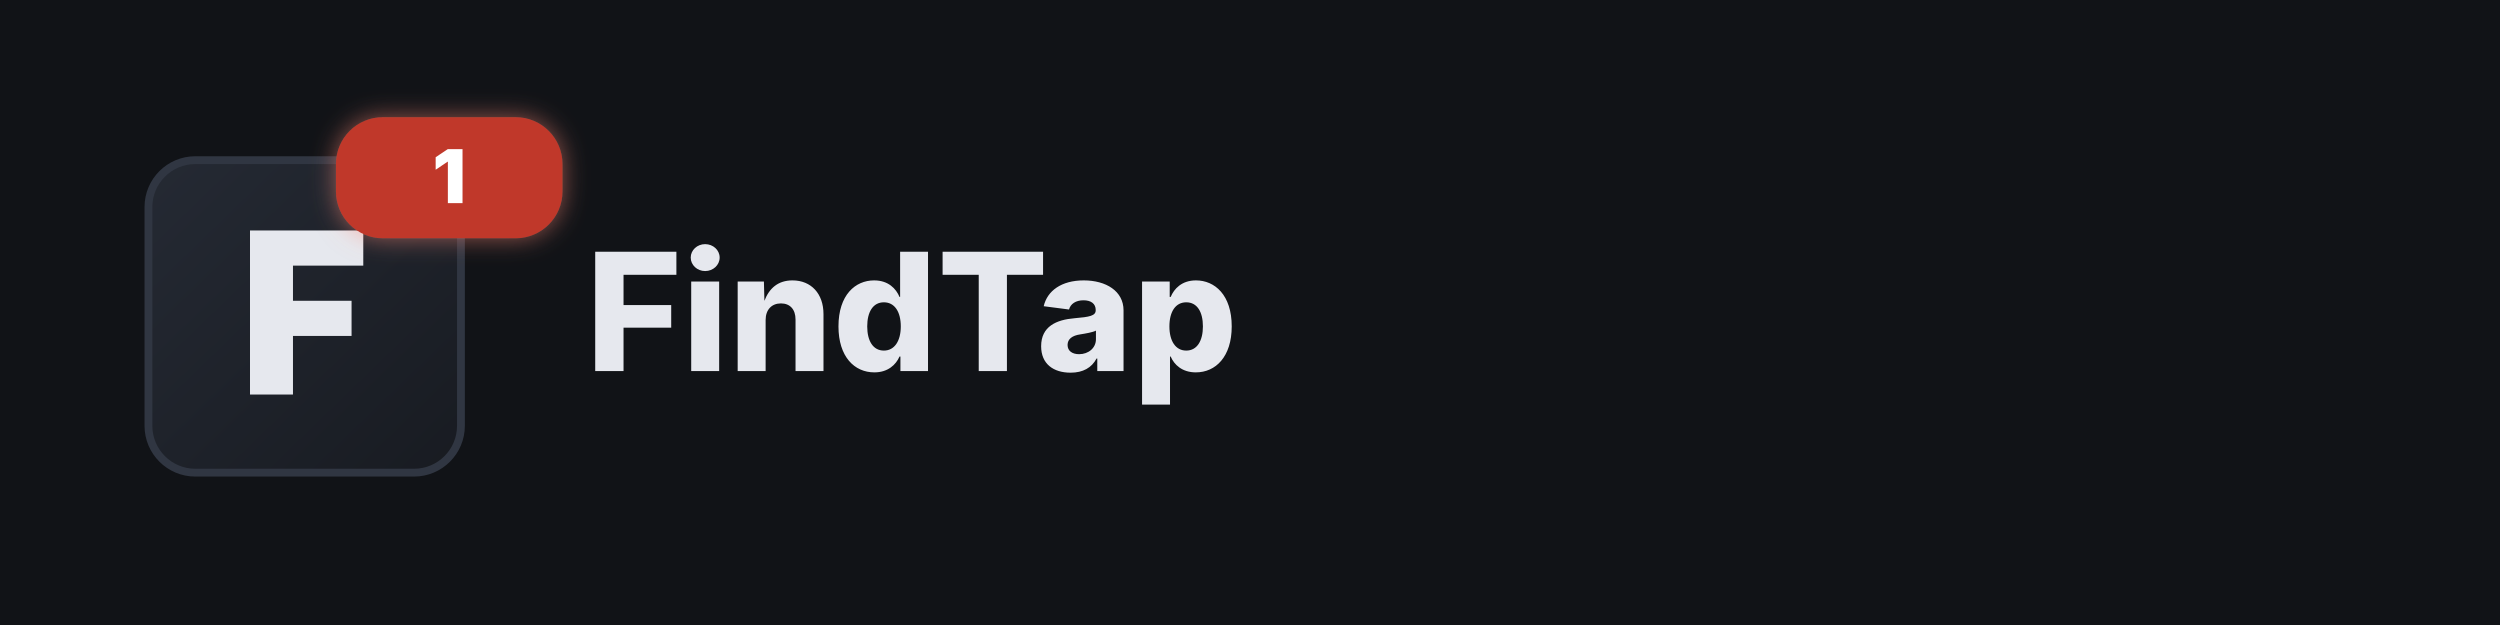
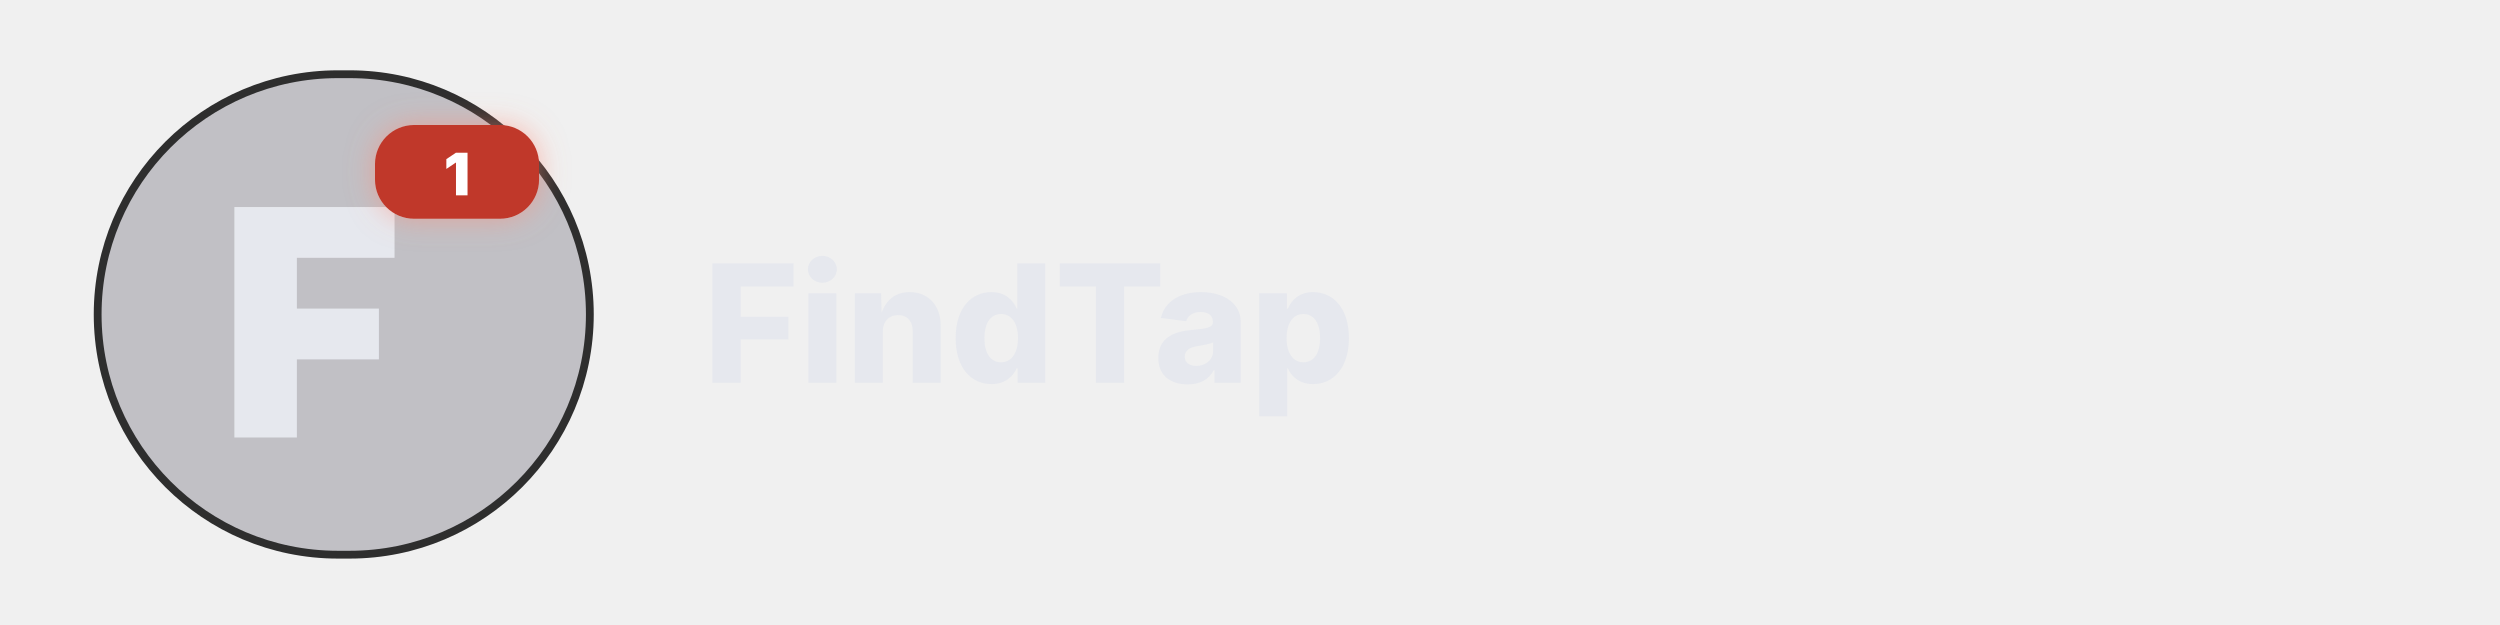
- <svg xmlns="http://www.w3.org/2000/svg" width="640" height="160" viewBox="0 0 640 160" role="img" aria-labelledby="title desc">
+ <svg xmlns="http://www.w3.org/2000/svg" width="640" height="160" viewBox="0 0 640 160" fill="none" role="img" aria-labelledby="title desc">
  <defs>
-     <filter id="badgeGlow" x="-80%" y="-80%" width="260%" height="260%">
-       <feGaussianBlur stdDeviation="3.2" result="blur" />
+     <filter id="badgeGlow" x="-70%" y="-70%" width="240%" height="240%">
+       <feGaussianBlur stdDeviation="3.5" result="blur" />
      <feColorMatrix in="blur" type="matrix" values="1 0 0 0 0.9 0 0.18 0 0 0.25 0 0 0.18 0 0.18 0 0 0 0.55 0" result="glow" />
      <feMerge>
        <feMergeNode in="glow" />
        <feMergeNode in="SourceGraphic" />
      </feMerge>
    </filter>
-     <linearGradient id="surface" x1="40" y1="35" x2="126" y2="124" gradientUnits="userSpaceOnUse">
-       <stop offset="0" stop-color="#252a34" />
-       <stop offset="1" stop-color="#171a20" />
-     </linearGradient>
  </defs>
-   <rect width="640" height="160" rx="0" fill="#111317" />
-   <g>
-     <rect x="38" y="41" width="80" height="80" rx="12" fill="url(#surface)" stroke="#303642" stroke-width="2" />
-     <path fill="#e6e8ee" d="M64 101V59h29v9H75v9h15v9H75v15H64z" />
+   <g transform="translate(24 18)">
+     <rect x="1" y="1" width="126" height="123" rx="61.5" fill="#05001C" fill-opacity="0.2" stroke="#2E2E2E" stroke-width="2" />
+     <path fill="#E6E8EE" d="M36 94V35h41v13H52v13h21v13H52v20H36z" />
    <g filter="url(#badgeGlow)">
-       <rect x="86" y="30" width="58" height="31" rx="12" fill="#c0392b" />
-       <text x="115" y="52" fill="#fff" font-family="Inter, ui-sans-serif, system-ui, -apple-system, BlinkMacSystemFont, Segoe UI, sans-serif" font-size="19" font-weight="900" text-anchor="middle">1</text>
+       <rect x="72" y="14" width="42" height="24" rx="10" fill="#C0392B" />
+       <text x="93" y="32" fill="#FFFFFF" font-family="Inter, ui-sans-serif, system-ui, -apple-system, BlinkMacSystemFont, Segoe UI, sans-serif" font-size="15" font-weight="900" text-anchor="middle">1</text>
    </g>
  </g>
-   <text x="150" y="95" fill="#e6e8ee" font-family="Inter, ui-sans-serif, system-ui, -apple-system, BlinkMacSystemFont, Segoe UI, sans-serif" font-size="42" font-weight="800" letter-spacing="0">FindTap</text>
+   <text x="180" y="98" fill="#E6E8EE" font-family="Inter, ui-sans-serif, system-ui, -apple-system, BlinkMacSystemFont, Segoe UI, sans-serif" font-size="42" font-weight="800" letter-spacing="0">FindTap</text>
</svg>
